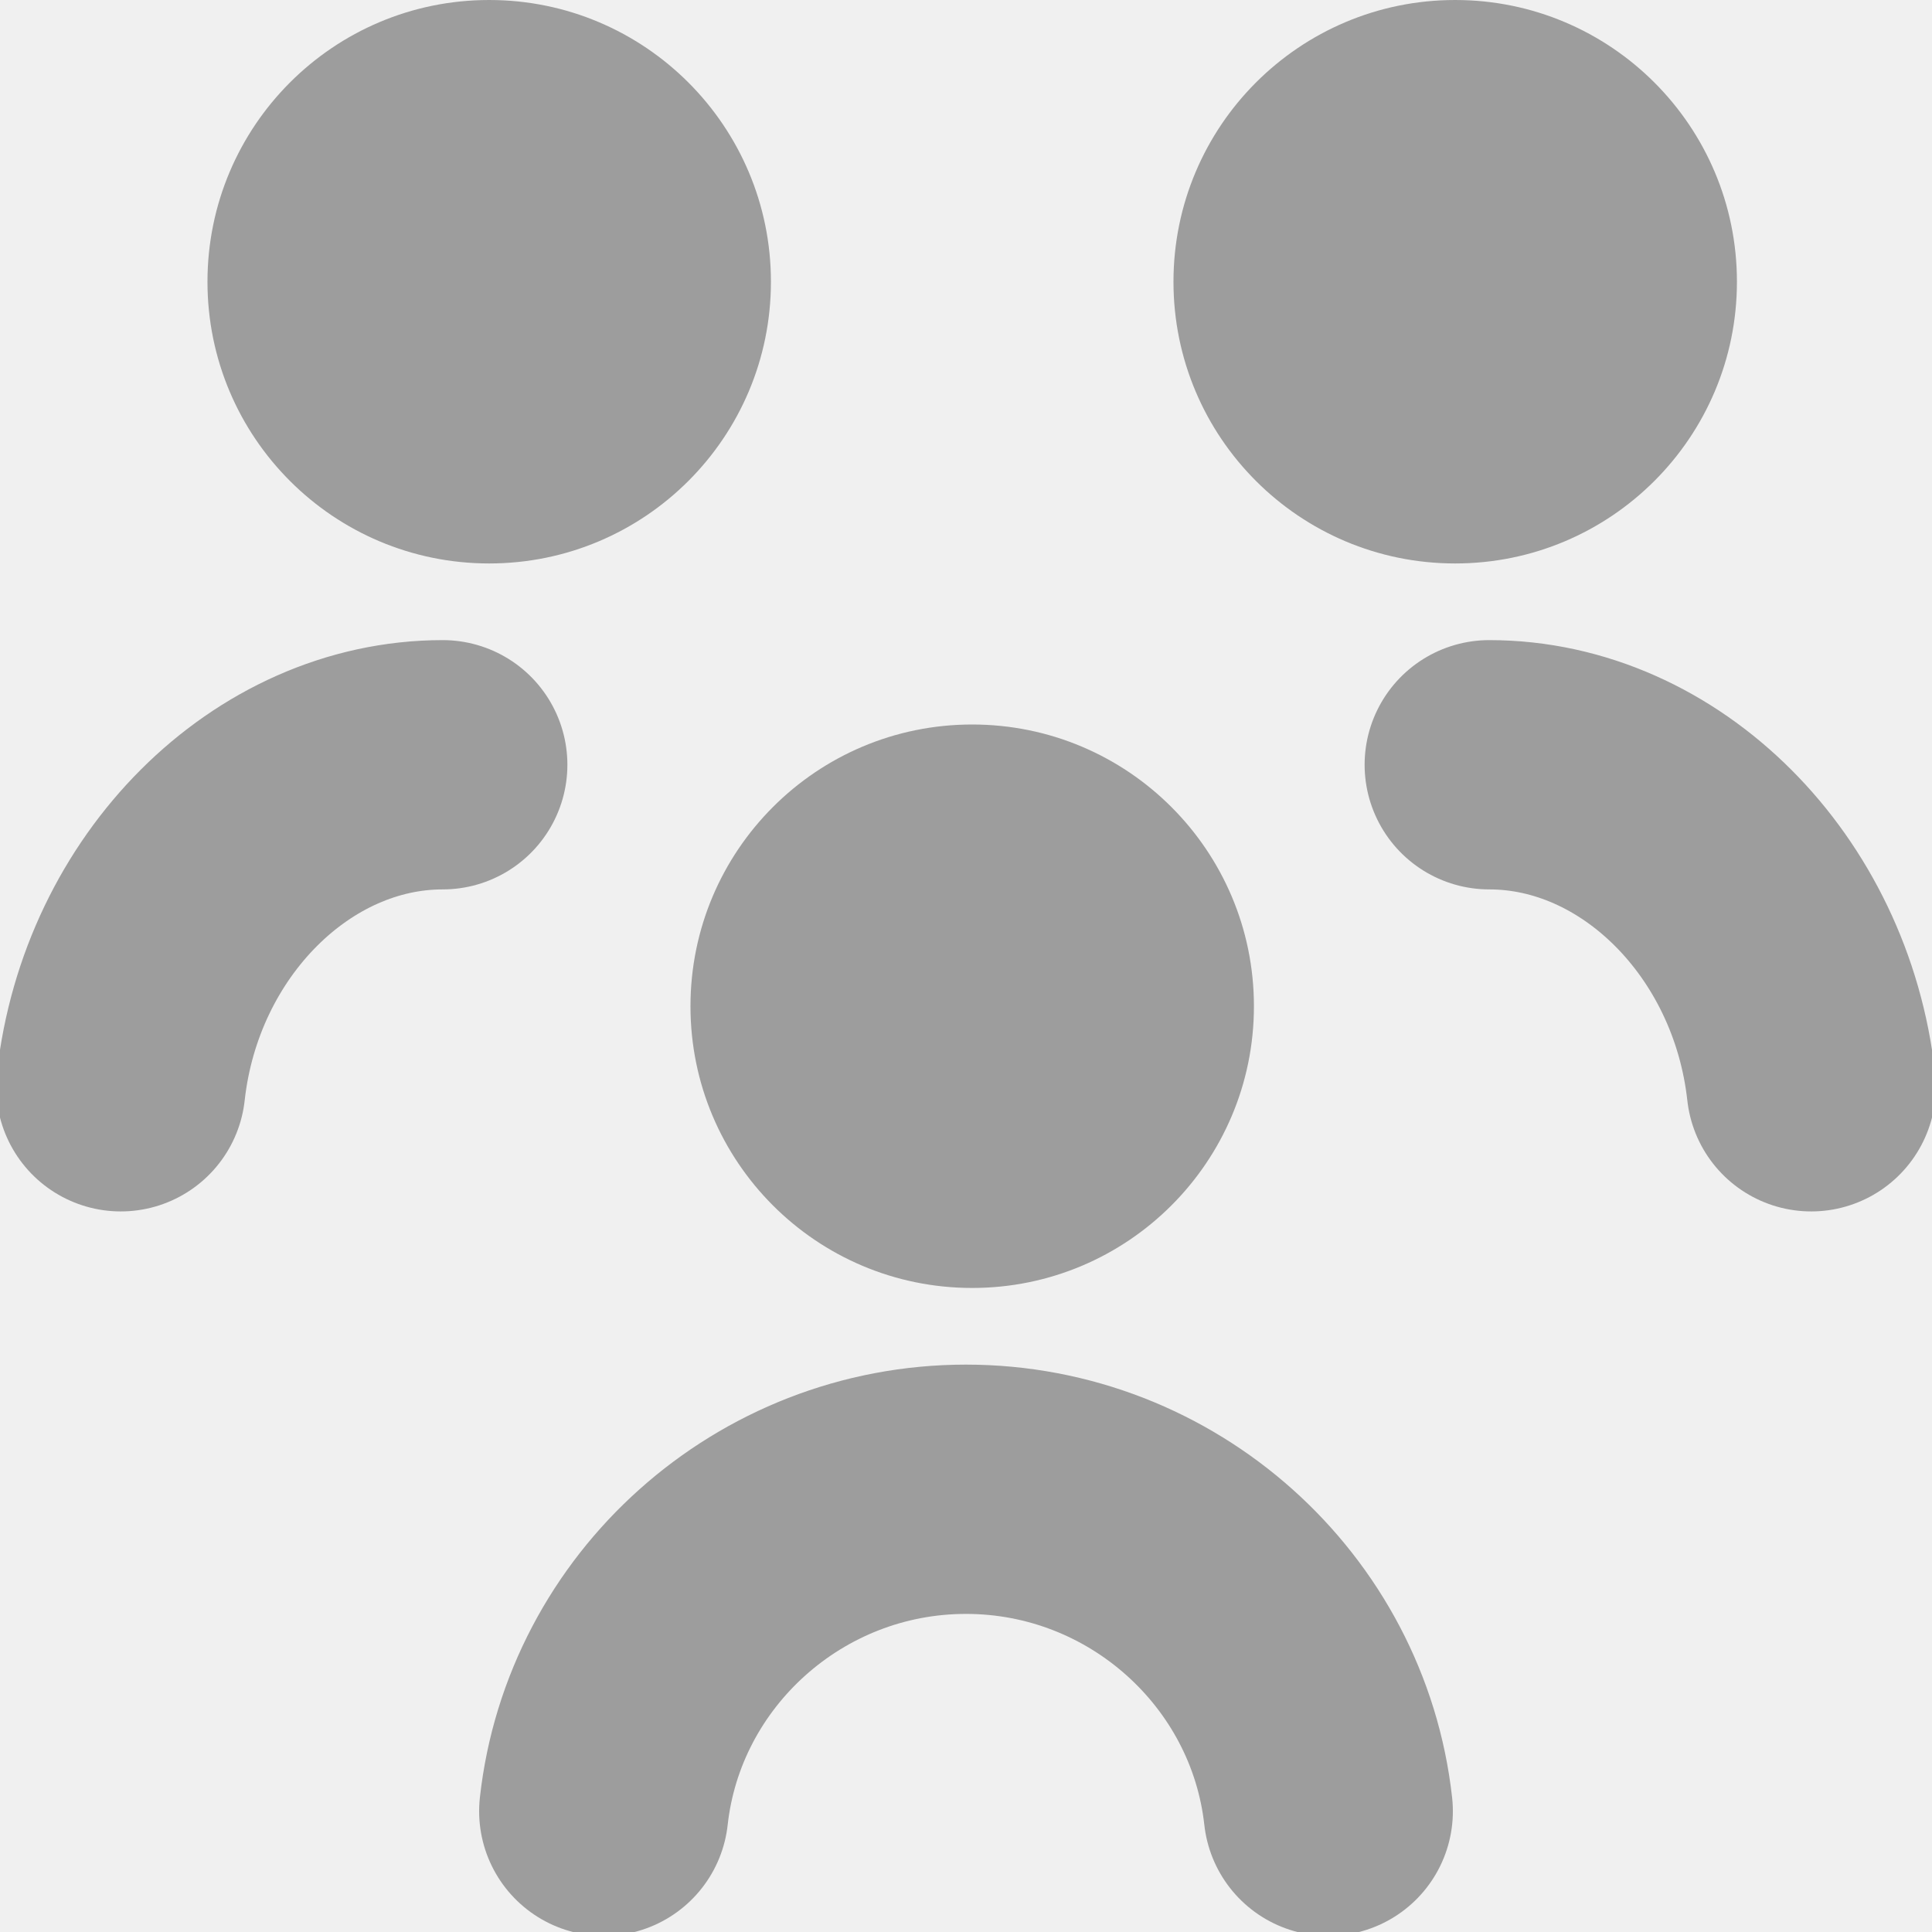
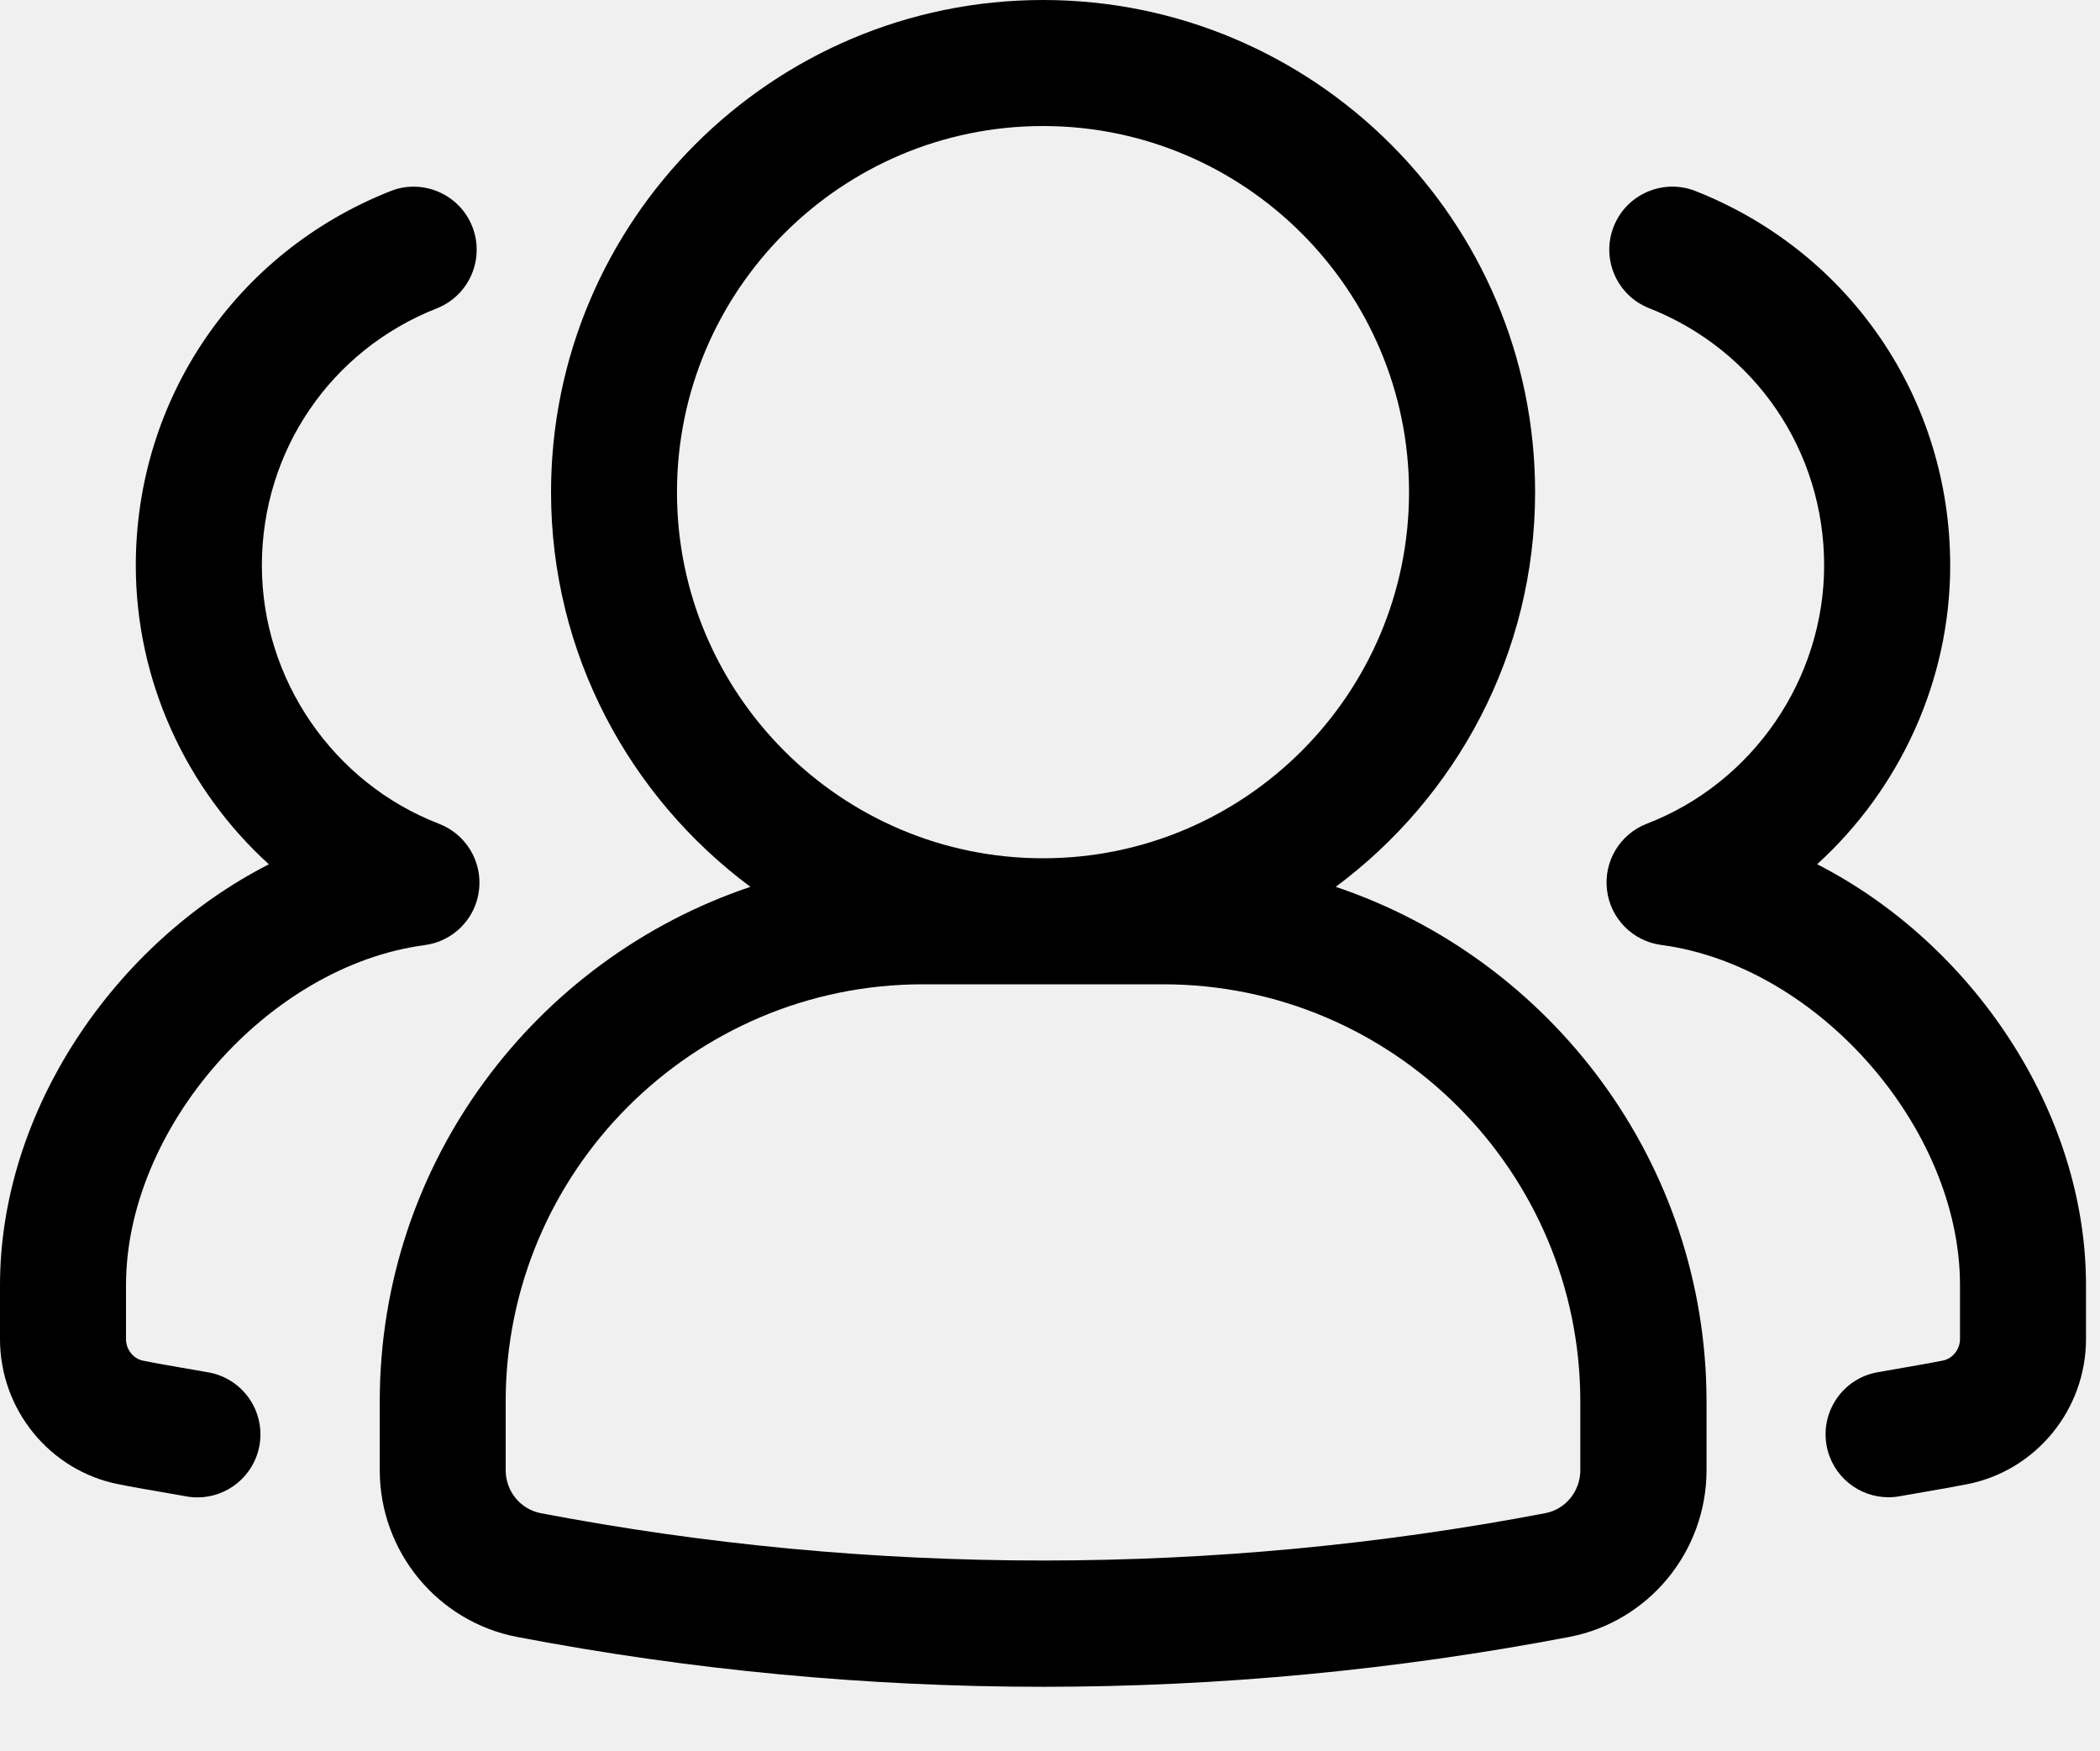
- <svg xmlns="http://www.w3.org/2000/svg" width="31" height="31" viewBox="0 0 31 31" fill="none">
-   <mask id="mask0_590_1783" style="mask-type:luminance" maskUnits="userSpaceOnUse" x="0" y="0" width="31" height="31">
-     <path d="M0 9.53674e-07H31V31H0V9.53674e-07Z" fill="white" />
-     <path d="M30.333 30.333V0.667H0.667V30.333H30.333Z" stroke="white" stroke-width="1.333" />
-   </mask>
-   <g mask="url(#mask0_590_1783)">
-     <path d="M9.688 29.062C10.009 26.156 12.508 23.896 15.5 23.896C18.491 23.896 20.991 26.156 21.312 29.062" stroke="#9D9D9D" stroke-width="4" stroke-miterlimit="10" stroke-linecap="round" />
-     <path d="M23.896 12.271C26.479 12.271 28.741 14.531 29.062 17.438" stroke="#9D9D9D" stroke-width="4" stroke-miterlimit="10" stroke-linecap="round" />
-     <path d="M1.938 17.438C2.259 14.531 4.521 12.271 7.104 12.271" stroke="#9D9D9D" stroke-width="4" stroke-miterlimit="10" stroke-linecap="round" />
-     <path d="M15.599 20.666C18.096 20.666 20.12 18.642 20.12 16.146C20.12 13.649 18.096 11.625 15.599 11.625C13.101 11.625 11.079 13.649 11.079 16.146C11.079 18.642 13.101 20.666 15.599 20.666Z" fill="#9D9D9D" />
-     <path d="M23.349 9.041C25.846 9.041 27.87 7.017 27.87 4.521C27.87 2.024 25.846 -0 23.349 -0C20.851 -0 18.829 2.024 18.829 4.521C18.829 7.017 20.851 9.041 23.349 9.041Z" fill="#9D9D9D" />
-     <path d="M7.849 9.041C10.346 9.041 12.37 7.017 12.37 4.521C12.37 2.024 10.346 -0 7.849 -0C5.351 -0 3.329 2.024 3.329 4.521C3.329 7.017 5.351 9.041 7.849 9.041Z" fill="#9D9D9D" />
-   </g>
+ <svg xmlns="http://www.w3.org/2000/svg" width="30" height="25" viewBox="0 0 30 25" fill="none">
+   <path d="M19.082 12.666C20.806 11.384 21.93 9.338 21.93 7.029C21.93 3.153 18.777 0 14.901 0C11.025 0 7.872 3.153 7.872 7.029C7.872 9.338 8.996 11.384 10.72 12.666C7.647 13.699 5.425 16.601 5.425 20.017V20.997C5.425 22.159 6.25 23.161 7.387 23.379C9.858 23.852 12.386 24.091 14.902 24.091C17.418 24.091 19.946 23.851 22.418 23.379C23.554 23.161 24.379 22.159 24.379 20.997V20.017C24.377 16.601 22.154 13.699 19.082 12.666ZM9.671 7.029C9.671 4.146 12.017 1.8 14.9 1.8C17.783 1.8 20.129 4.146 20.129 7.029C20.129 9.912 17.783 12.258 14.9 12.258C12.017 12.258 9.671 9.913 9.671 7.029ZM22.576 20.997C22.576 21.297 22.366 21.556 22.077 21.611C17.358 22.513 12.441 22.513 7.724 21.611C7.434 21.555 7.224 21.297 7.224 20.997V20.017C7.224 16.731 9.897 14.058 13.182 14.058H16.618C19.903 14.058 22.576 16.731 22.576 20.017V20.997Z" fill="black" />
+   <path d="M25.959 12.343C27.141 11.269 27.86 9.722 27.86 8.075C27.86 5.699 26.431 3.6 24.22 2.728C23.76 2.547 23.236 2.772 23.053 3.235C22.87 3.697 23.097 4.22 23.56 4.402C25.079 5.001 26.059 6.443 26.059 8.074C26.059 9.699 25.041 11.181 23.527 11.764C23.143 11.912 22.908 12.301 22.957 12.71C23.005 13.119 23.325 13.442 23.732 13.496C25.965 13.791 28 16.107 28 18.354V19.124C28 19.271 27.896 19.404 27.754 19.432C27.577 19.467 27.393 19.499 27.203 19.532L26.819 19.599C26.33 19.688 26.006 20.156 26.094 20.645C26.173 21.08 26.552 21.384 26.979 21.384C27.033 21.384 27.086 21.379 27.141 21.369L27.507 21.305C27.713 21.269 27.914 21.235 28.104 21.197C29.086 21.004 29.8 20.132 29.8 19.124V18.354C29.8 15.873 28.174 13.476 25.959 12.343Z" fill="black" />
+   <path d="M2.981 19.601L2.597 19.534C2.408 19.501 2.223 19.47 2.043 19.433C1.905 19.406 1.8 19.274 1.8 19.126V18.356C1.8 16.109 3.834 13.793 6.068 13.498C6.475 13.444 6.796 13.121 6.843 12.712C6.892 12.303 6.656 11.914 6.273 11.766C4.758 11.183 3.741 9.7 3.741 8.076C3.741 6.444 4.721 5.002 6.24 4.404C6.703 4.221 6.929 3.698 6.747 3.236C6.564 2.773 6.039 2.547 5.58 2.729C3.369 3.601 1.94 5.7 1.94 8.076C1.94 9.722 2.66 11.27 3.841 12.344C1.626 13.476 0 15.873 0 18.356V19.126C0 20.134 0.714 21.006 1.693 21.198C1.885 21.237 2.087 21.271 2.293 21.307L2.659 21.371C2.714 21.381 2.767 21.386 2.821 21.386C3.248 21.386 3.627 21.081 3.706 20.647C3.795 20.158 3.47 19.69 2.981 19.601Z" fill="black" />
</svg>
